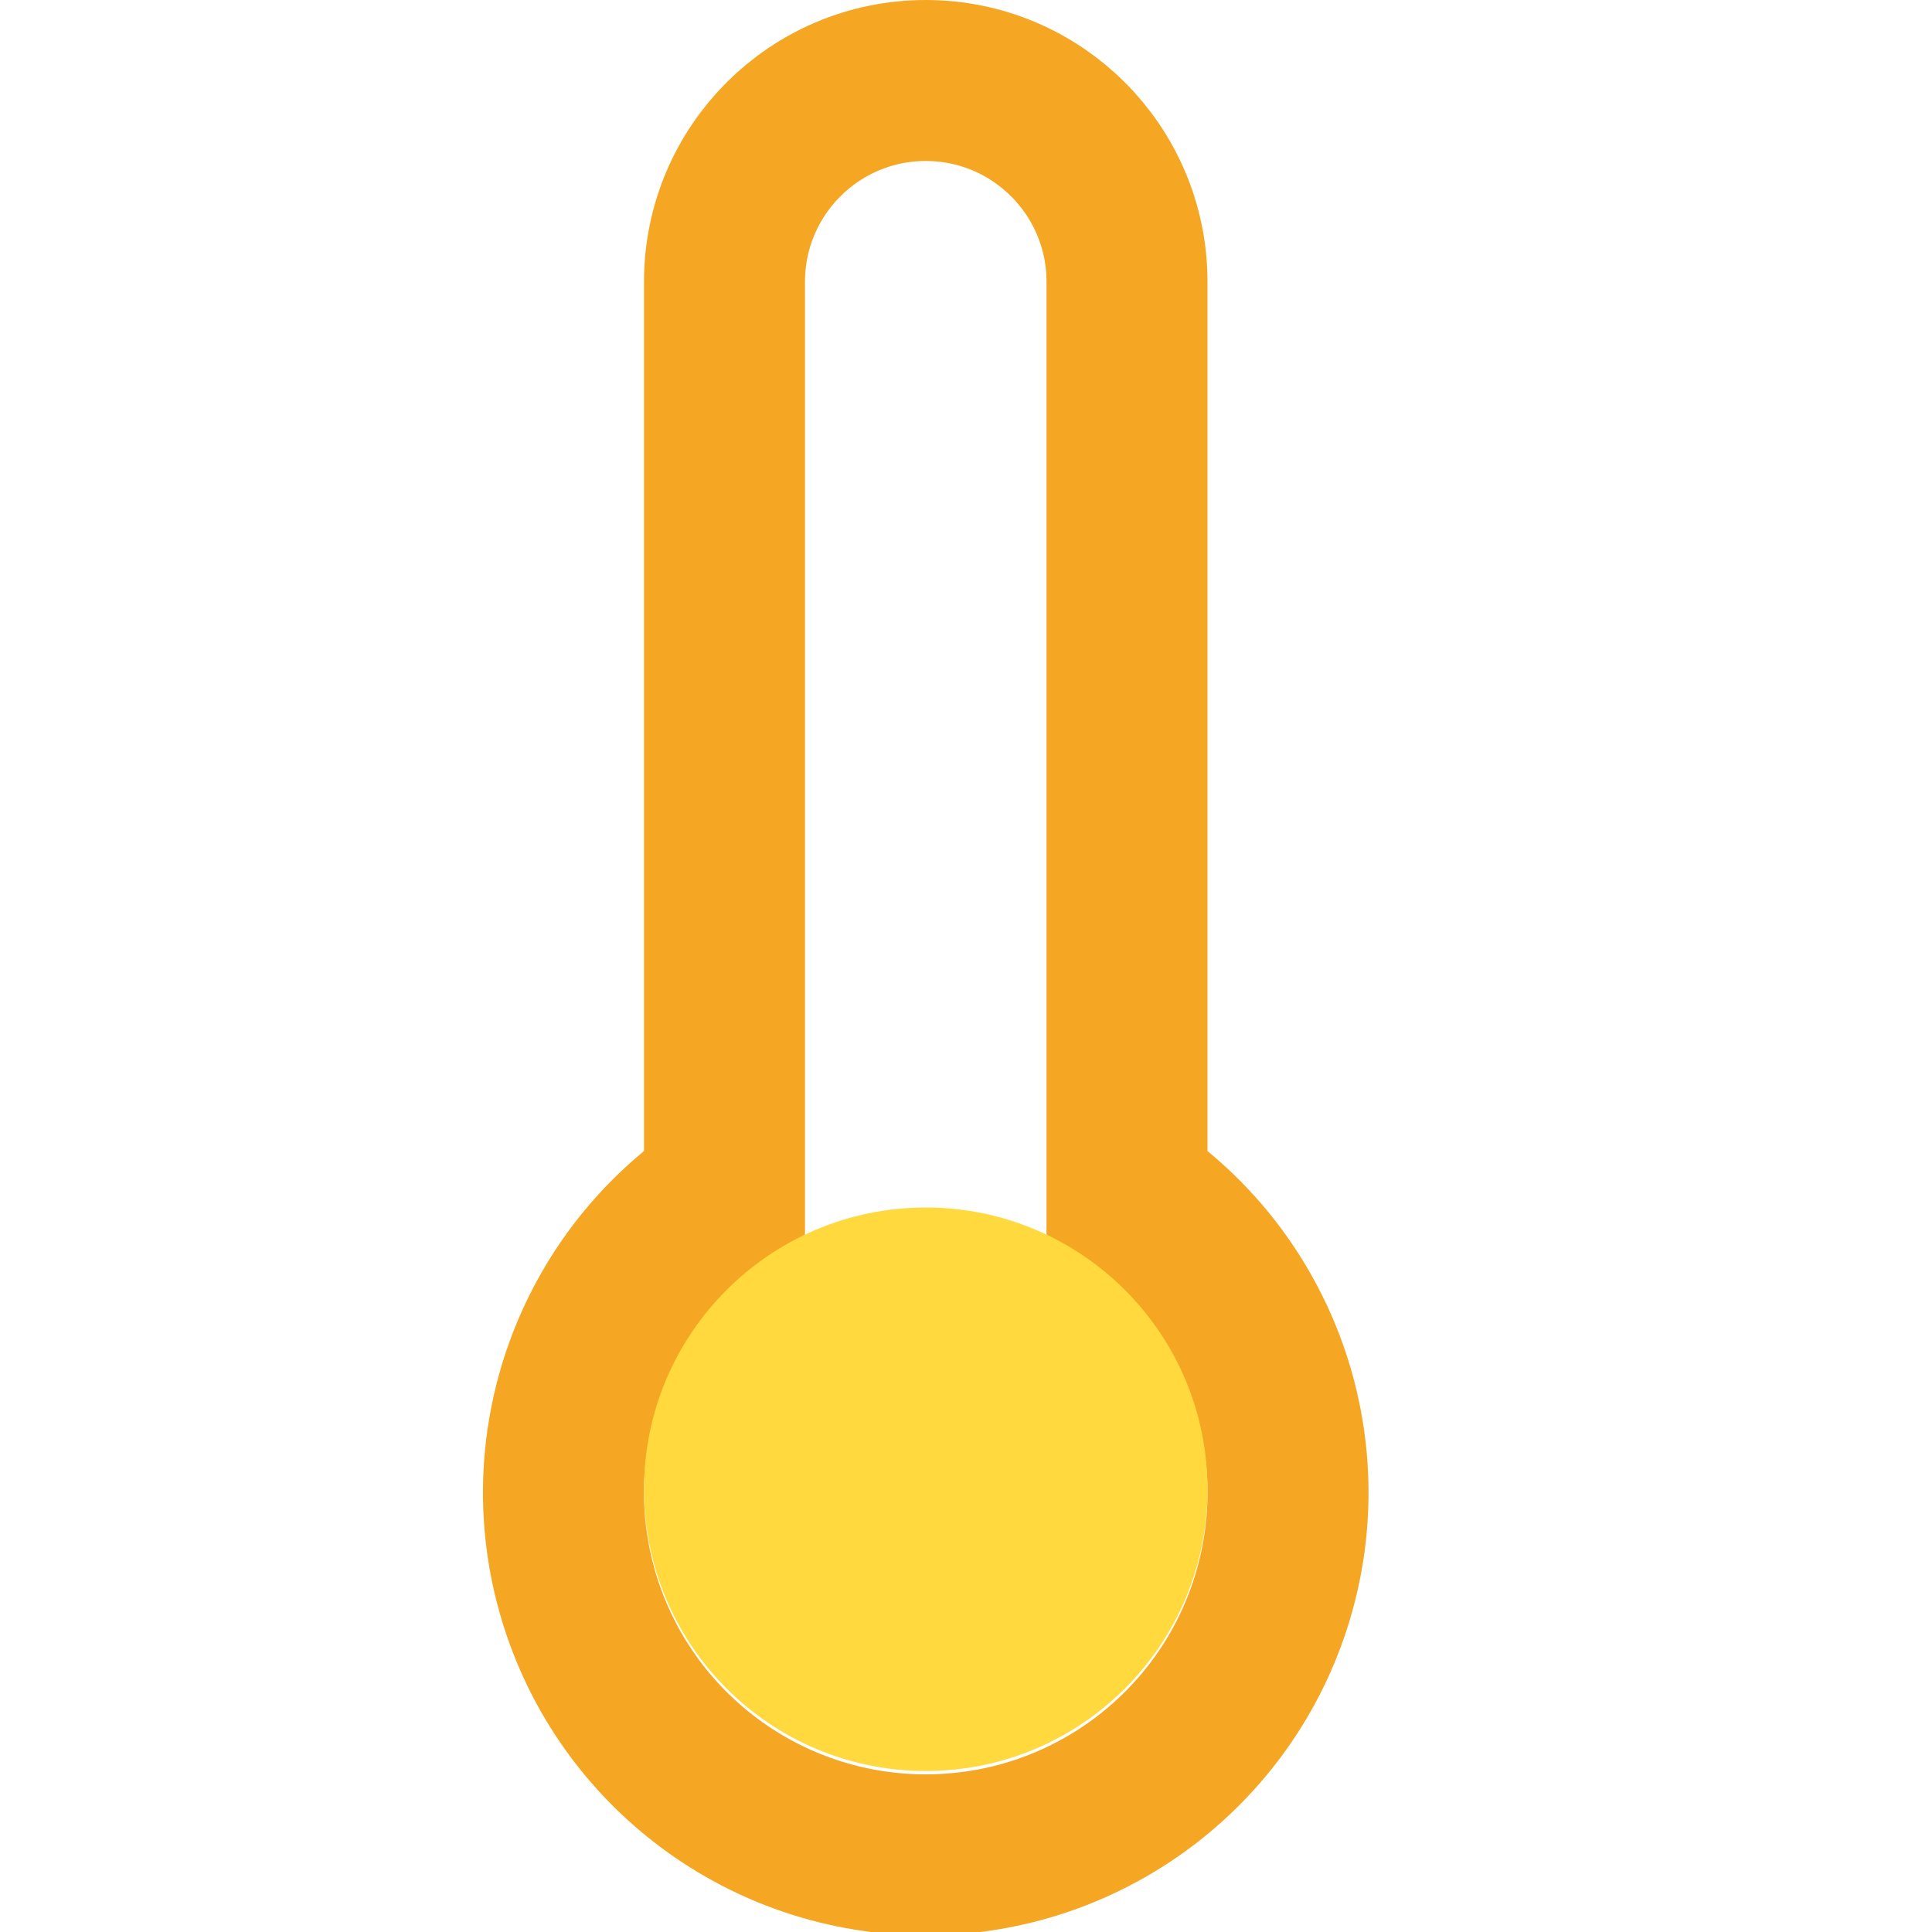
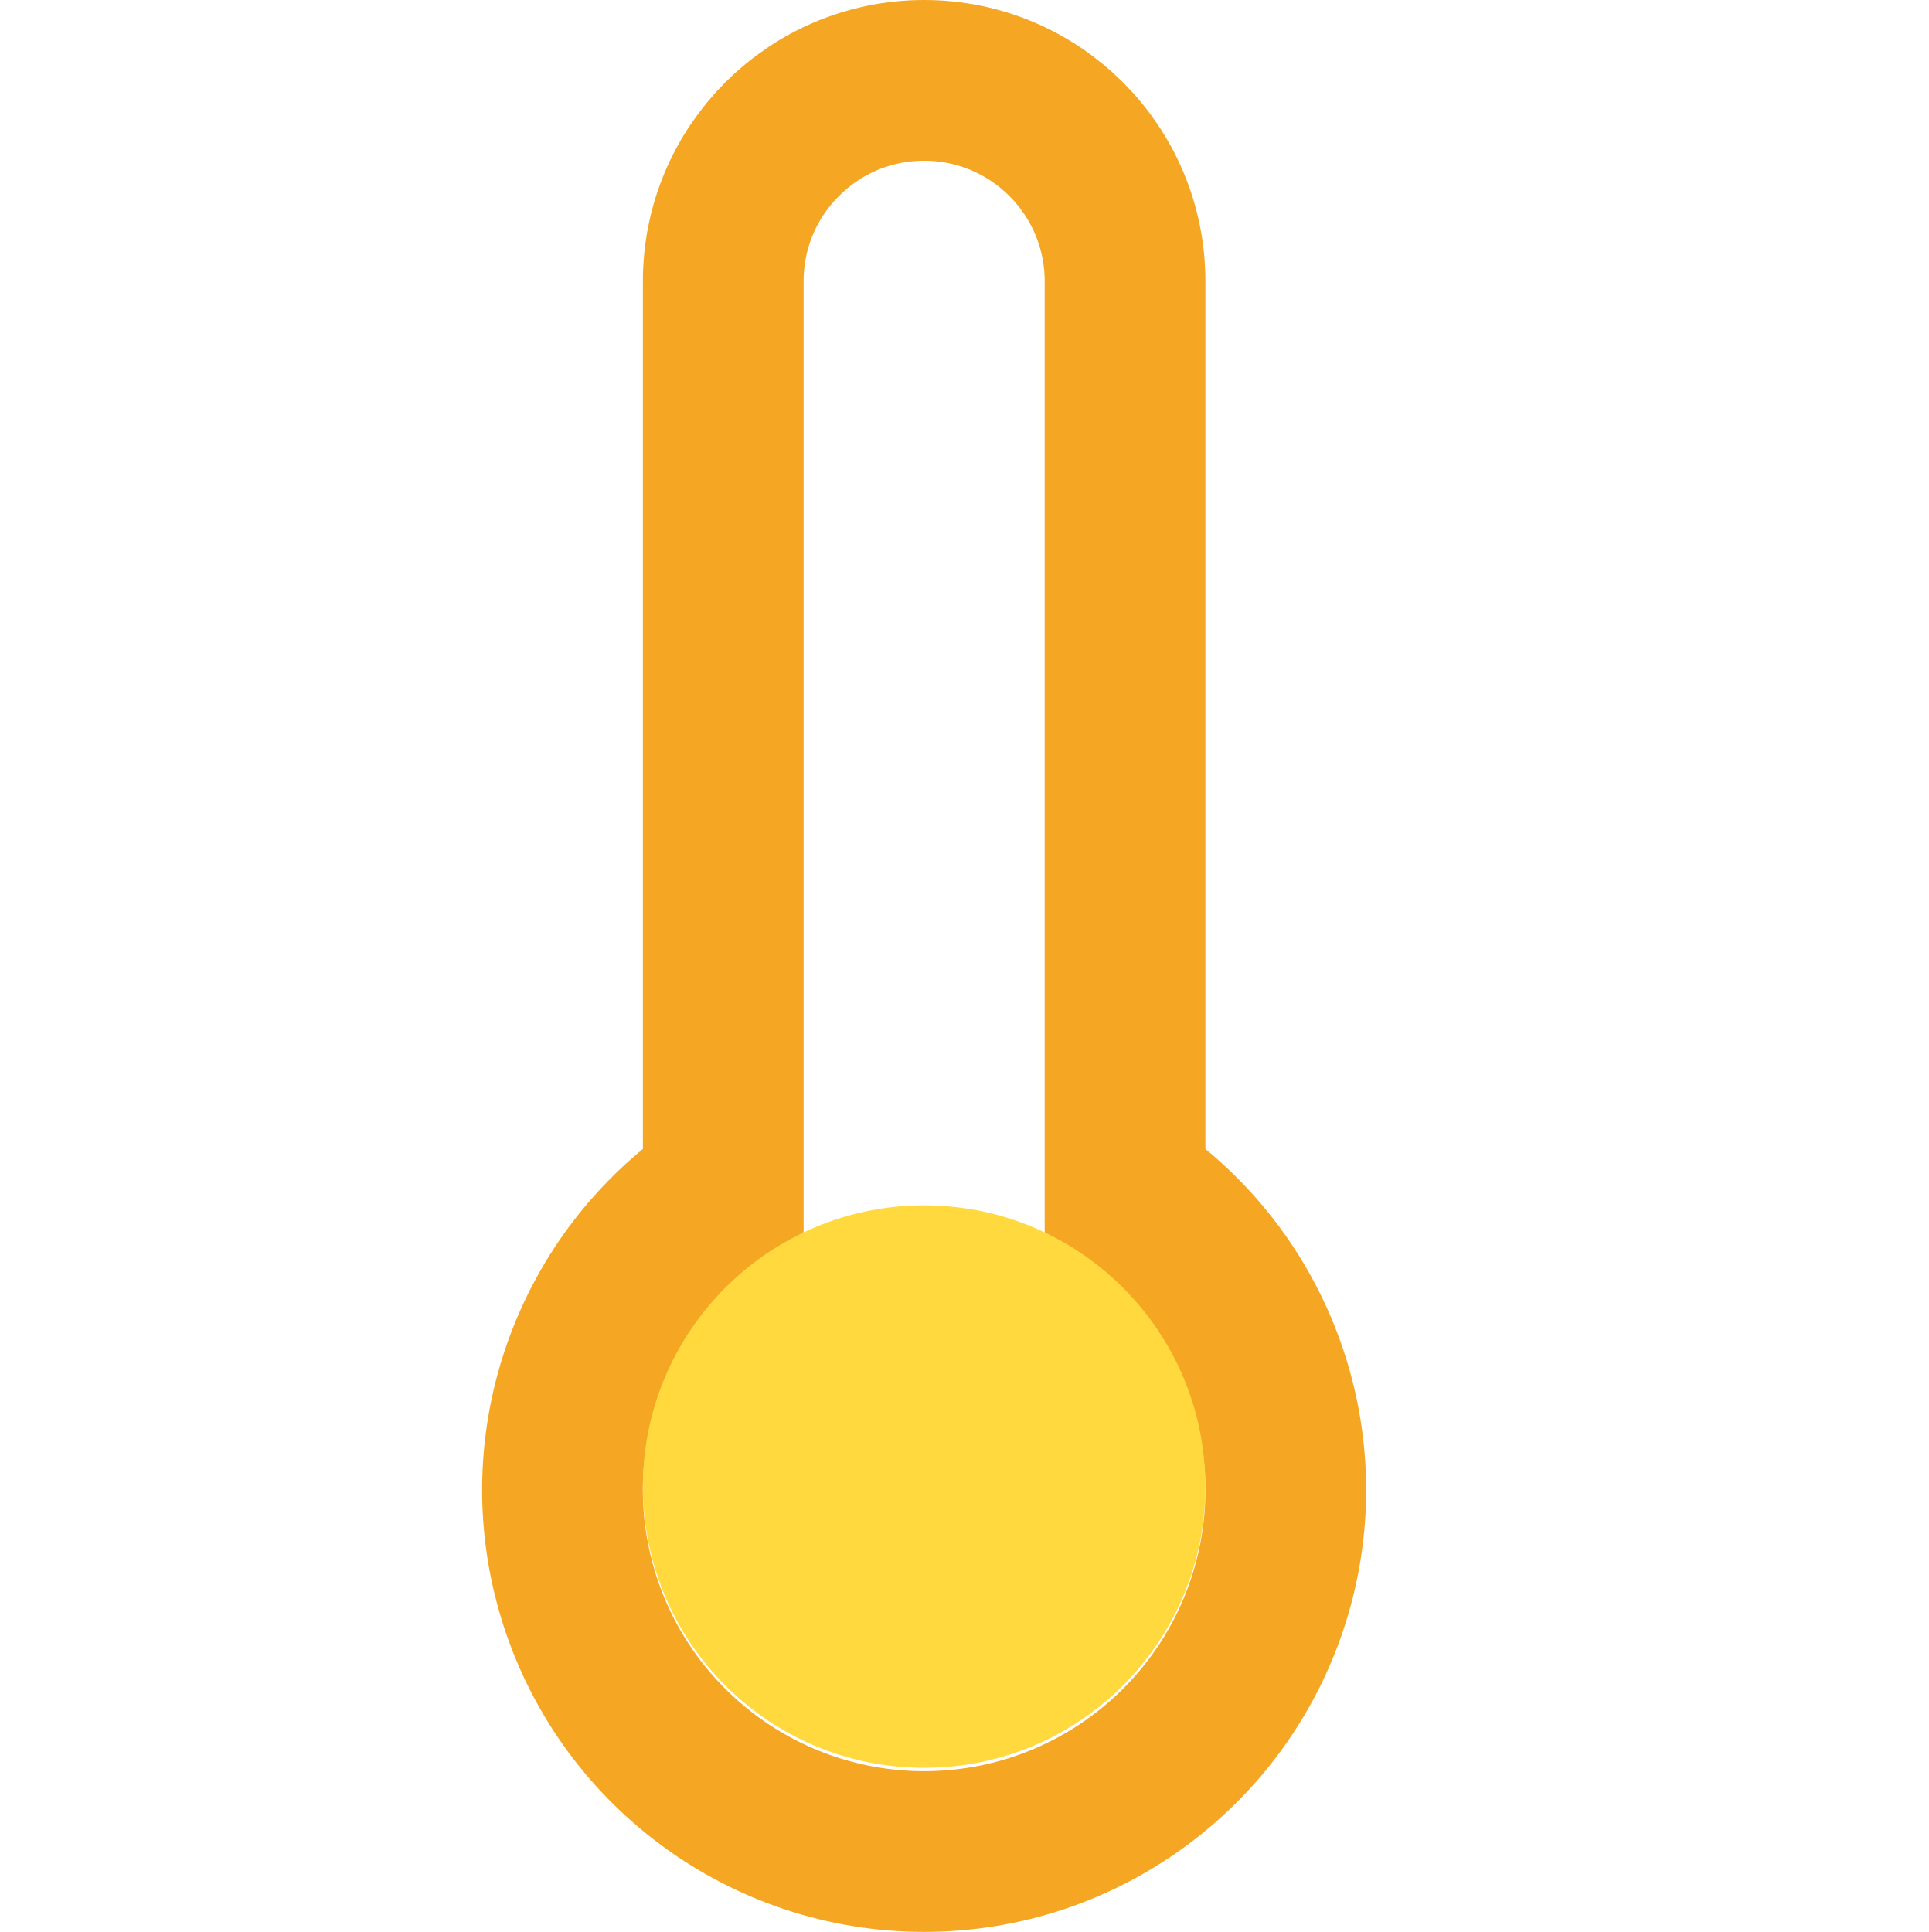
- <svg xmlns="http://www.w3.org/2000/svg" width="24" height="24">
+ <svg xmlns="http://www.w3.org/2000/svg">
  <g fill="none">
    <path d="M0 0h24v24H0z" />
    <path stroke="#F5A623" stroke-width="2" d="M14 14.8V3.5a2.5 2.5 0 1 0-5 0v11.3a4.5 4.5 0 1 0 5 0z" />
    <circle cx="11.5" cy="18.5" r="3.5" fill="#FFD93E" />
  </g>
</svg>
